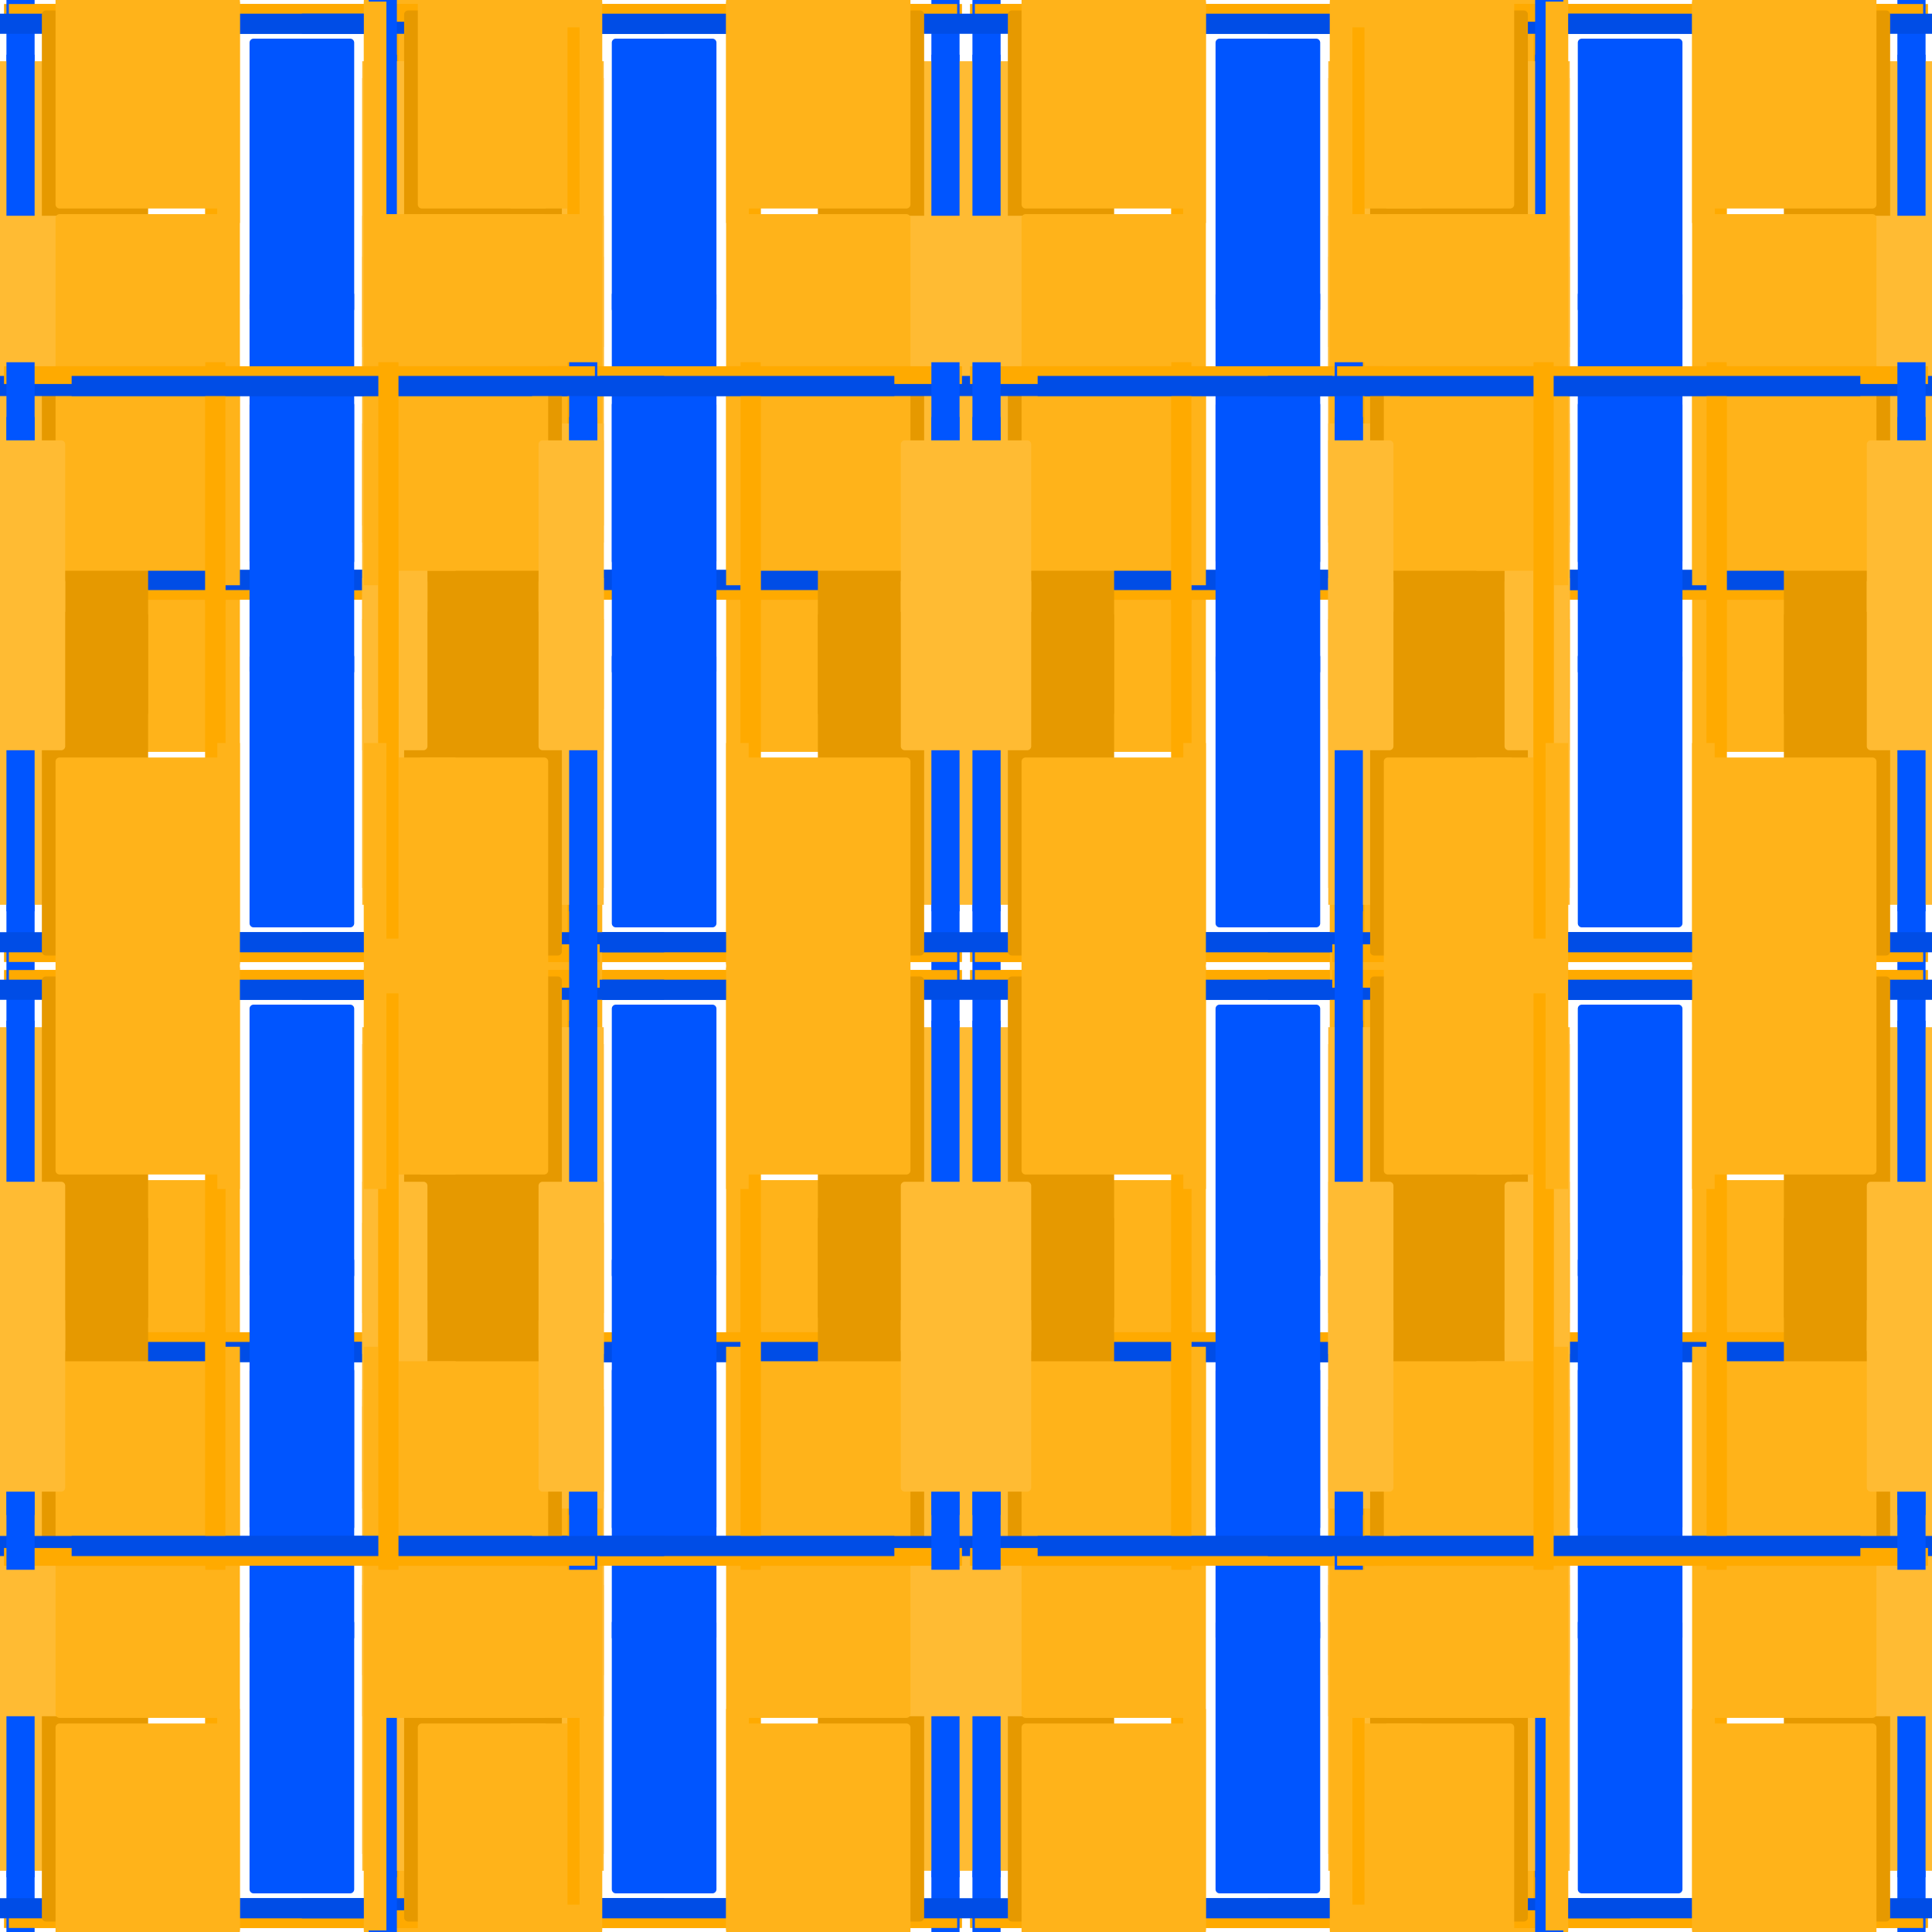
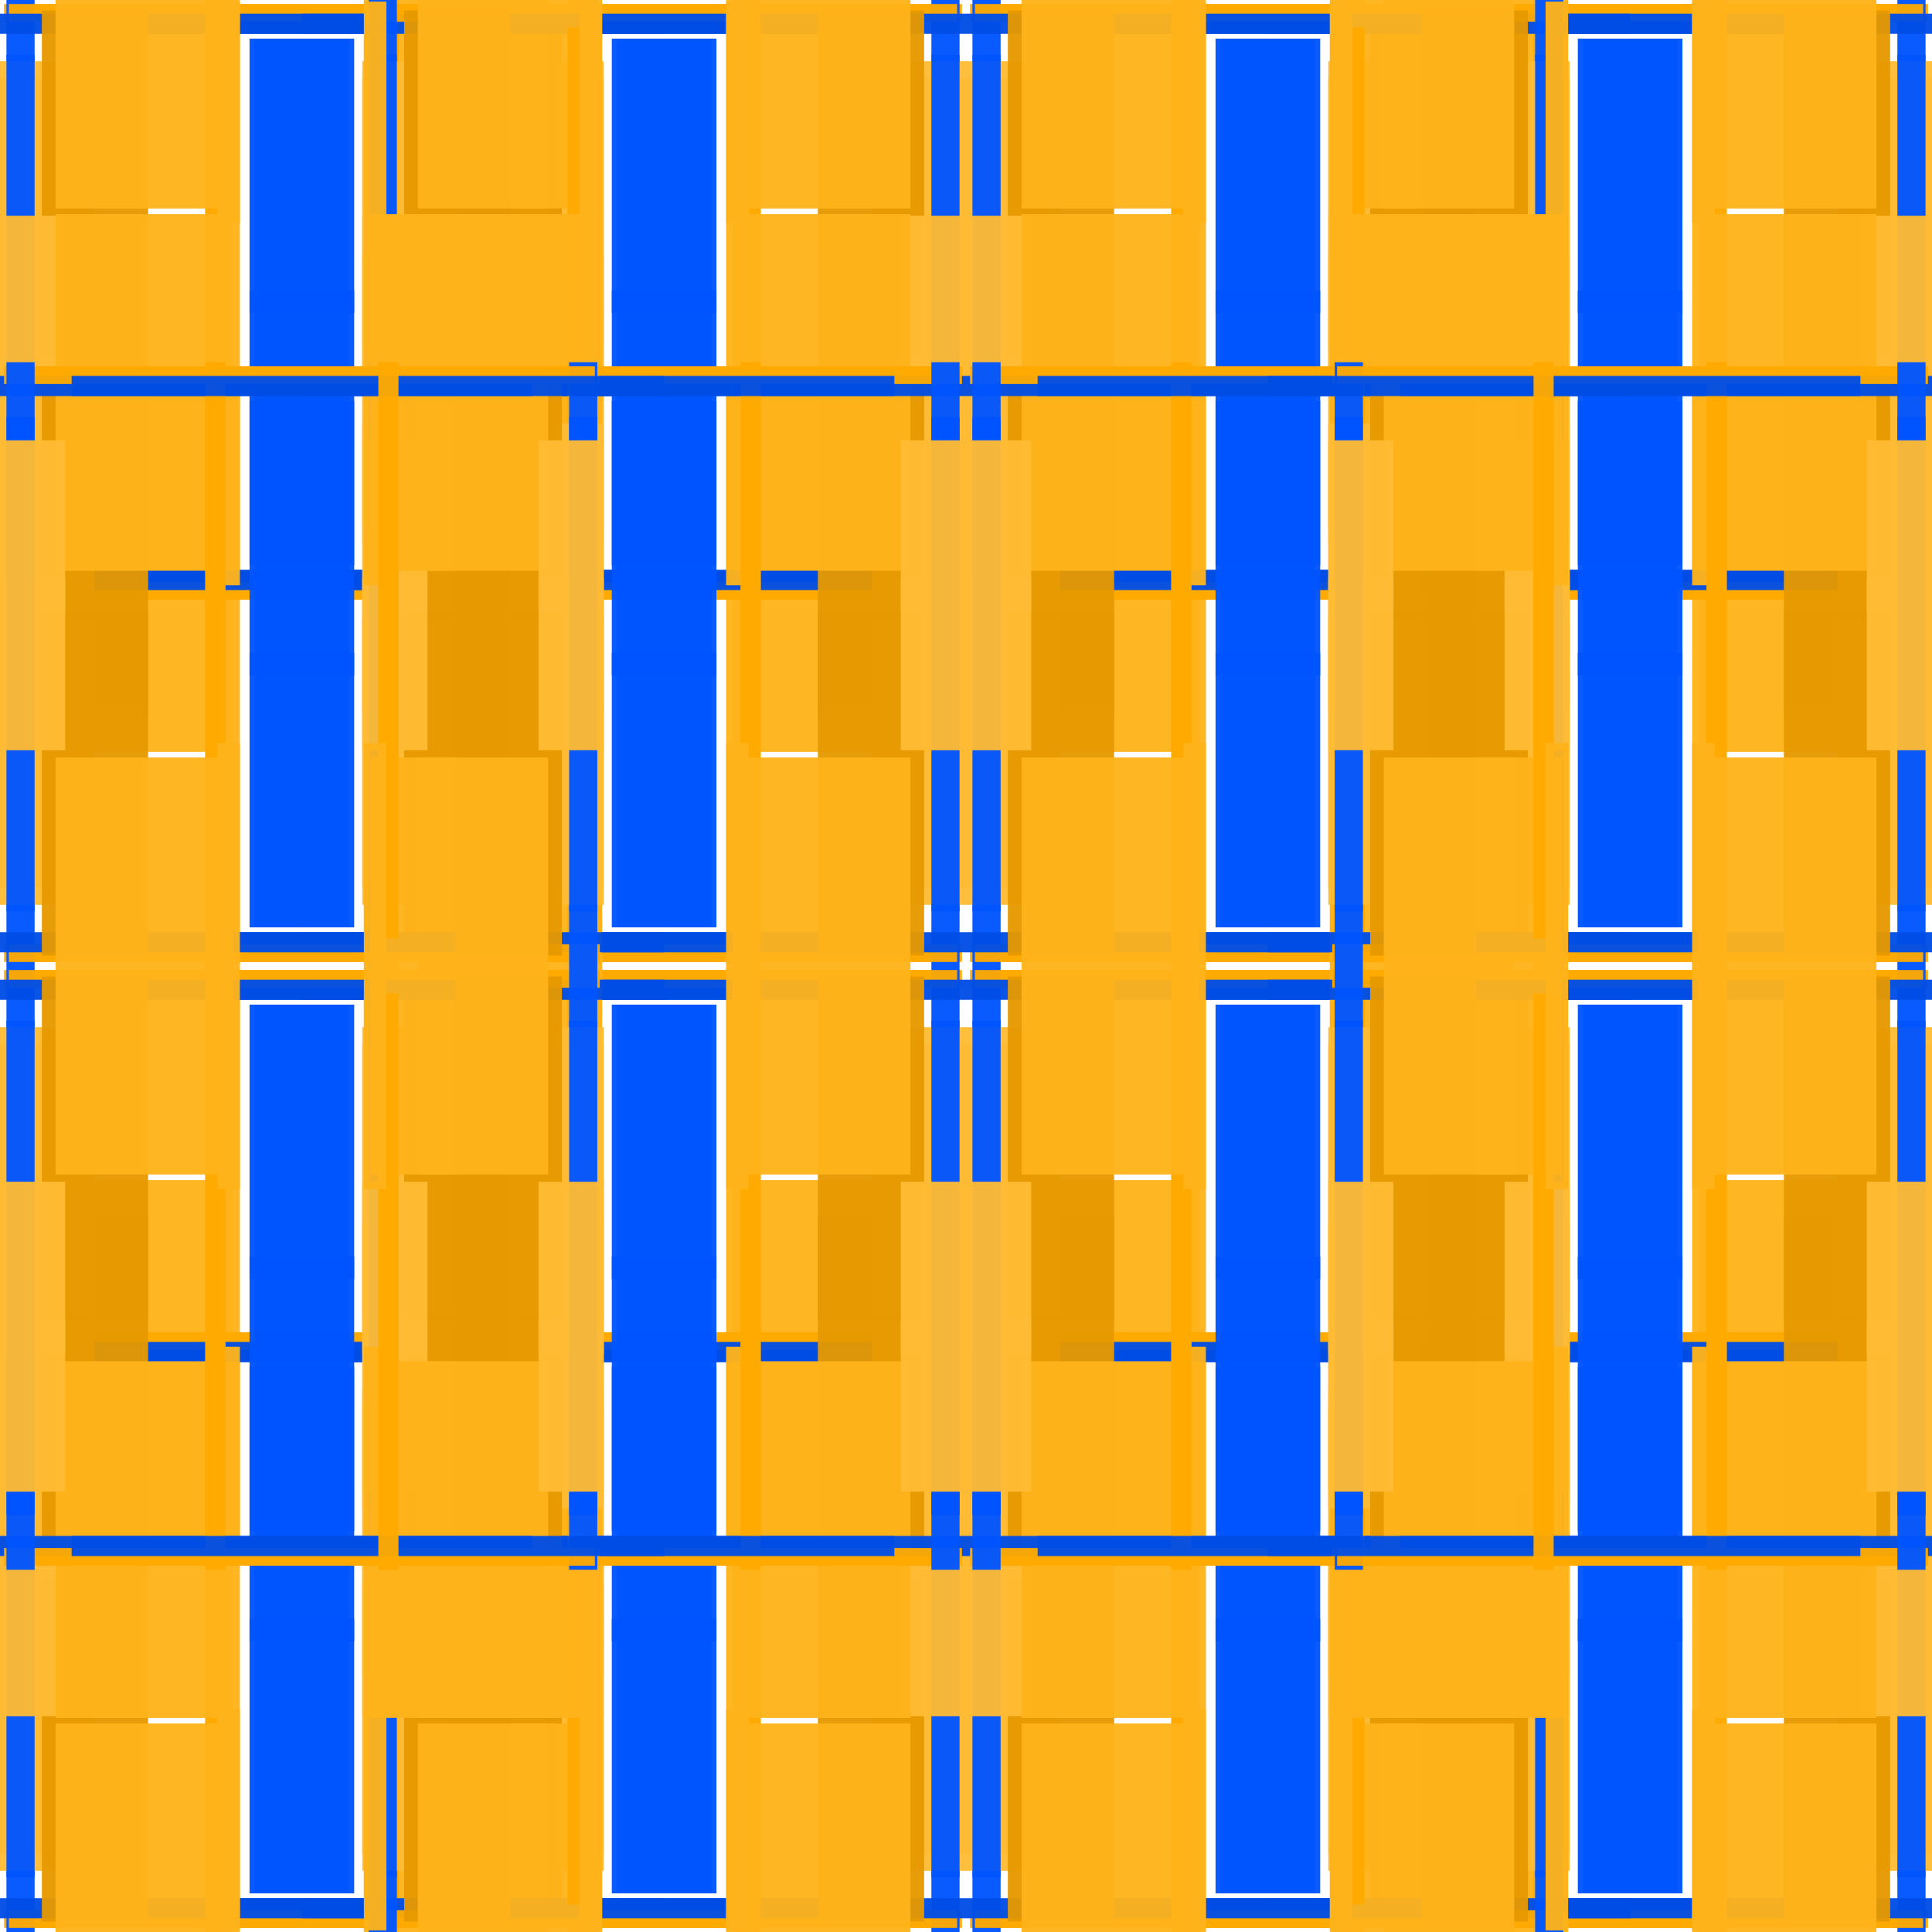
<svg xmlns="http://www.w3.org/2000/svg" xmlns:xlink="http://www.w3.org/1999/xlink" width="100%" height="100%" viewBox="0 0 2400 2400" style="stroke-width:0;background-color:#121212">
  <symbol id="quad3">
    <symbol id="quad2">
      <symbol id="quad1">
        <symbol id="quad0">
-           <rect x="5" y="5" width="734" height="22" rx="0" transform-origin="0 0" style="fill:hsl(40,100%,50%);fill-opacity:1" transform="rotate(0)translate(0 0)skewX(0)skewY(0)scale(1 1)" />
-           <rect x="-16" y="319" width="133" height="355" rx="5" transform-origin="0 0" style="fill:hsl(40,100%,60%);fill-opacity:1" transform="rotate(0)translate(0 0)skewX(0)skewY(0)scale(1 1)" />
-           <rect x="89" y="17" width="736" height="25" rx="0" transform-origin="0 0" style="fill:hsl(220,100%,45%);fill-opacity:1" transform="rotate(0)translate(0 0)skewX(0)skewY(0)scale(1 1)" />
-           <rect x="52" y="310" width="132" height="427" rx="5" transform-origin="0 0" style="fill:hsl(40,100%,45%);fill-opacity:1" transform="rotate(0)translate(0 0)skewX(0)skewY(0)scale(1 1)" />
-           <rect x="470" y="-15" width="25" height="731" rx="0" transform-origin="0 0" style="fill:hsl(40,100%,50%);fill-opacity:1" transform="rotate(0)translate(0 0)skewX(0)skewY(0)scale(1 1)" />
-           <rect x="69" y="491" width="221" height="443" rx="5" transform-origin="0 0" style="fill:hsl(40,100%,55%);fill-opacity:1" transform="rotate(0)translate(0 0)skewX(0)skewY(0)scale(1 1)" />
-           <rect x="452" y="473" width="28" height="725" rx="0" transform-origin="0 0" style="fill:hsl(40,100%,55%);fill-opacity:1" transform="rotate(0)translate(0 0)skewX(0)skewY(0)scale(1 1)" />
-           <rect x="310" y="48" width="124" height="341" rx="5" transform-origin="0 0" style="fill:hsl(220,100%,50%);fill-opacity:1" transform="rotate(0)translate(0 0)skewX(0)skewY(0)scale(1 1)" />
-           <rect x="8" y="-48" width="35" height="730" rx="0" transform-origin="0 0" style="fill:hsl(220,100%,50%);fill-opacity:1" transform="rotate(0)translate(0 0)skewX(0)skewY(0)scale(1 1)" />
-           <rect x="-82" y="97" width="163" height="385" rx="5" transform-origin="0 0" style="fill:hsl(40,100%,60%);fill-opacity:1" transform="rotate(0)translate(0 0)skewX(0)skewY(0)scale(1 1)" />
+           <rect x="5" y="5" width="734" height="22" rx="0" transform-origin="0 0" style="fill:hsl(40,100%,50%);fill-opacity:0.960" transform="rotate(0)translate(0 0)skewX(0)skewY(0)scale(1 1)" />
+           <rect x="-16" y="319" width="133" height="355" rx="0" transform-origin="0 0" style="fill:hsl(40,100%,60%);fill-opacity:0.960" transform="rotate(0)translate(0 0)skewX(0)skewY(0)scale(1 1)" />
+           <rect x="89" y="17" width="736" height="25" rx="0" transform-origin="0 0" style="fill:hsl(220,100%,45%);fill-opacity:0.960" transform="rotate(0)translate(0 0)skewX(0)skewY(0)scale(1 1)" />
+           <rect x="52" y="310" width="132" height="427" rx="0" transform-origin="0 0" style="fill:hsl(40,100%,45%);fill-opacity:0.960" transform="rotate(0)translate(0 0)skewX(0)skewY(0)scale(1 1)" />
+           <rect x="470" y="-15" width="25" height="731" rx="0" transform-origin="0 0" style="fill:hsl(40,100%,50%);fill-opacity:0.960" transform="rotate(0)translate(0 0)skewX(0)skewY(0)scale(1 1)" />
+           <rect x="69" y="491" width="221" height="443" rx="0" transform-origin="0 0" style="fill:hsl(40,100%,55%);fill-opacity:0.960" transform="rotate(0)translate(0 0)skewX(0)skewY(0)scale(1 1)" />
+           <rect x="452" y="473" width="28" height="725" rx="0" transform-origin="0 0" style="fill:hsl(40,100%,55%);fill-opacity:0.960" transform="rotate(0)translate(0 0)skewX(0)skewY(0)scale(1 1)" />
+           <rect x="310" y="48" width="124" height="341" rx="0" transform-origin="0 0" style="fill:hsl(220,100%,50%);fill-opacity:0.960" transform="rotate(0)translate(0 0)skewX(0)skewY(0)scale(1 1)" />
+           <rect x="8" y="-48" width="35" height="730" rx="0" transform-origin="0 0" style="fill:hsl(220,100%,50%);fill-opacity:0.960" transform="rotate(0)translate(0 0)skewX(0)skewY(0)scale(1 1)" />
+           <rect x="-82" y="97" width="163" height="385" rx="0" transform-origin="0 0" style="fill:hsl(40,100%,60%);fill-opacity:0.960" transform="rotate(0)translate(0 0)skewX(0)skewY(0)scale(1 1)" />
        </symbol>
        <g>
          <use xlink:href="#quad0" />
        </g>
        <g transform="scale(-1 1) translate(-750 0)">
          <use xlink:href="#quad0" />
        </g>
        <g transform="scale(-1 -1) translate(-750 -750)">
          <use xlink:href="#quad0" />
        </g>
        <g transform="scale(1 -1) translate(0 -750)">
          <use xlink:href="#quad0" />
        </g>
      </symbol>
      <g>
        <use xlink:href="#quad1" />
      </g>
      <g transform="scale(-1 1) translate(-1200 0)">
        <use xlink:href="#quad1" />
      </g>
      <g transform="scale(-1 -1) translate(-1200 -1200)">
        <use xlink:href="#quad1" />
      </g>
      <g transform="scale(1 -1) translate(0 -1200)">
        <use xlink:href="#quad1" />
      </g>
    </symbol>
    <g>
      <use xlink:href="#quad2" />
    </g>
    <g transform="scale(-1 1) translate(-2400 0)">
      <use xlink:href="#quad2" />
    </g>
    <g transform="scale(-1 -1) translate(-2400 -2400)">
      <use xlink:href="#quad2" />
    </g>
    <g transform="scale(1 -1) translate(0 -2400)">
      <use xlink:href="#quad2" />
    </g>
  </symbol>
  <g transform="scale(1 1)">
    <use xlink:href="#quad3" />
  </g>
</svg>
